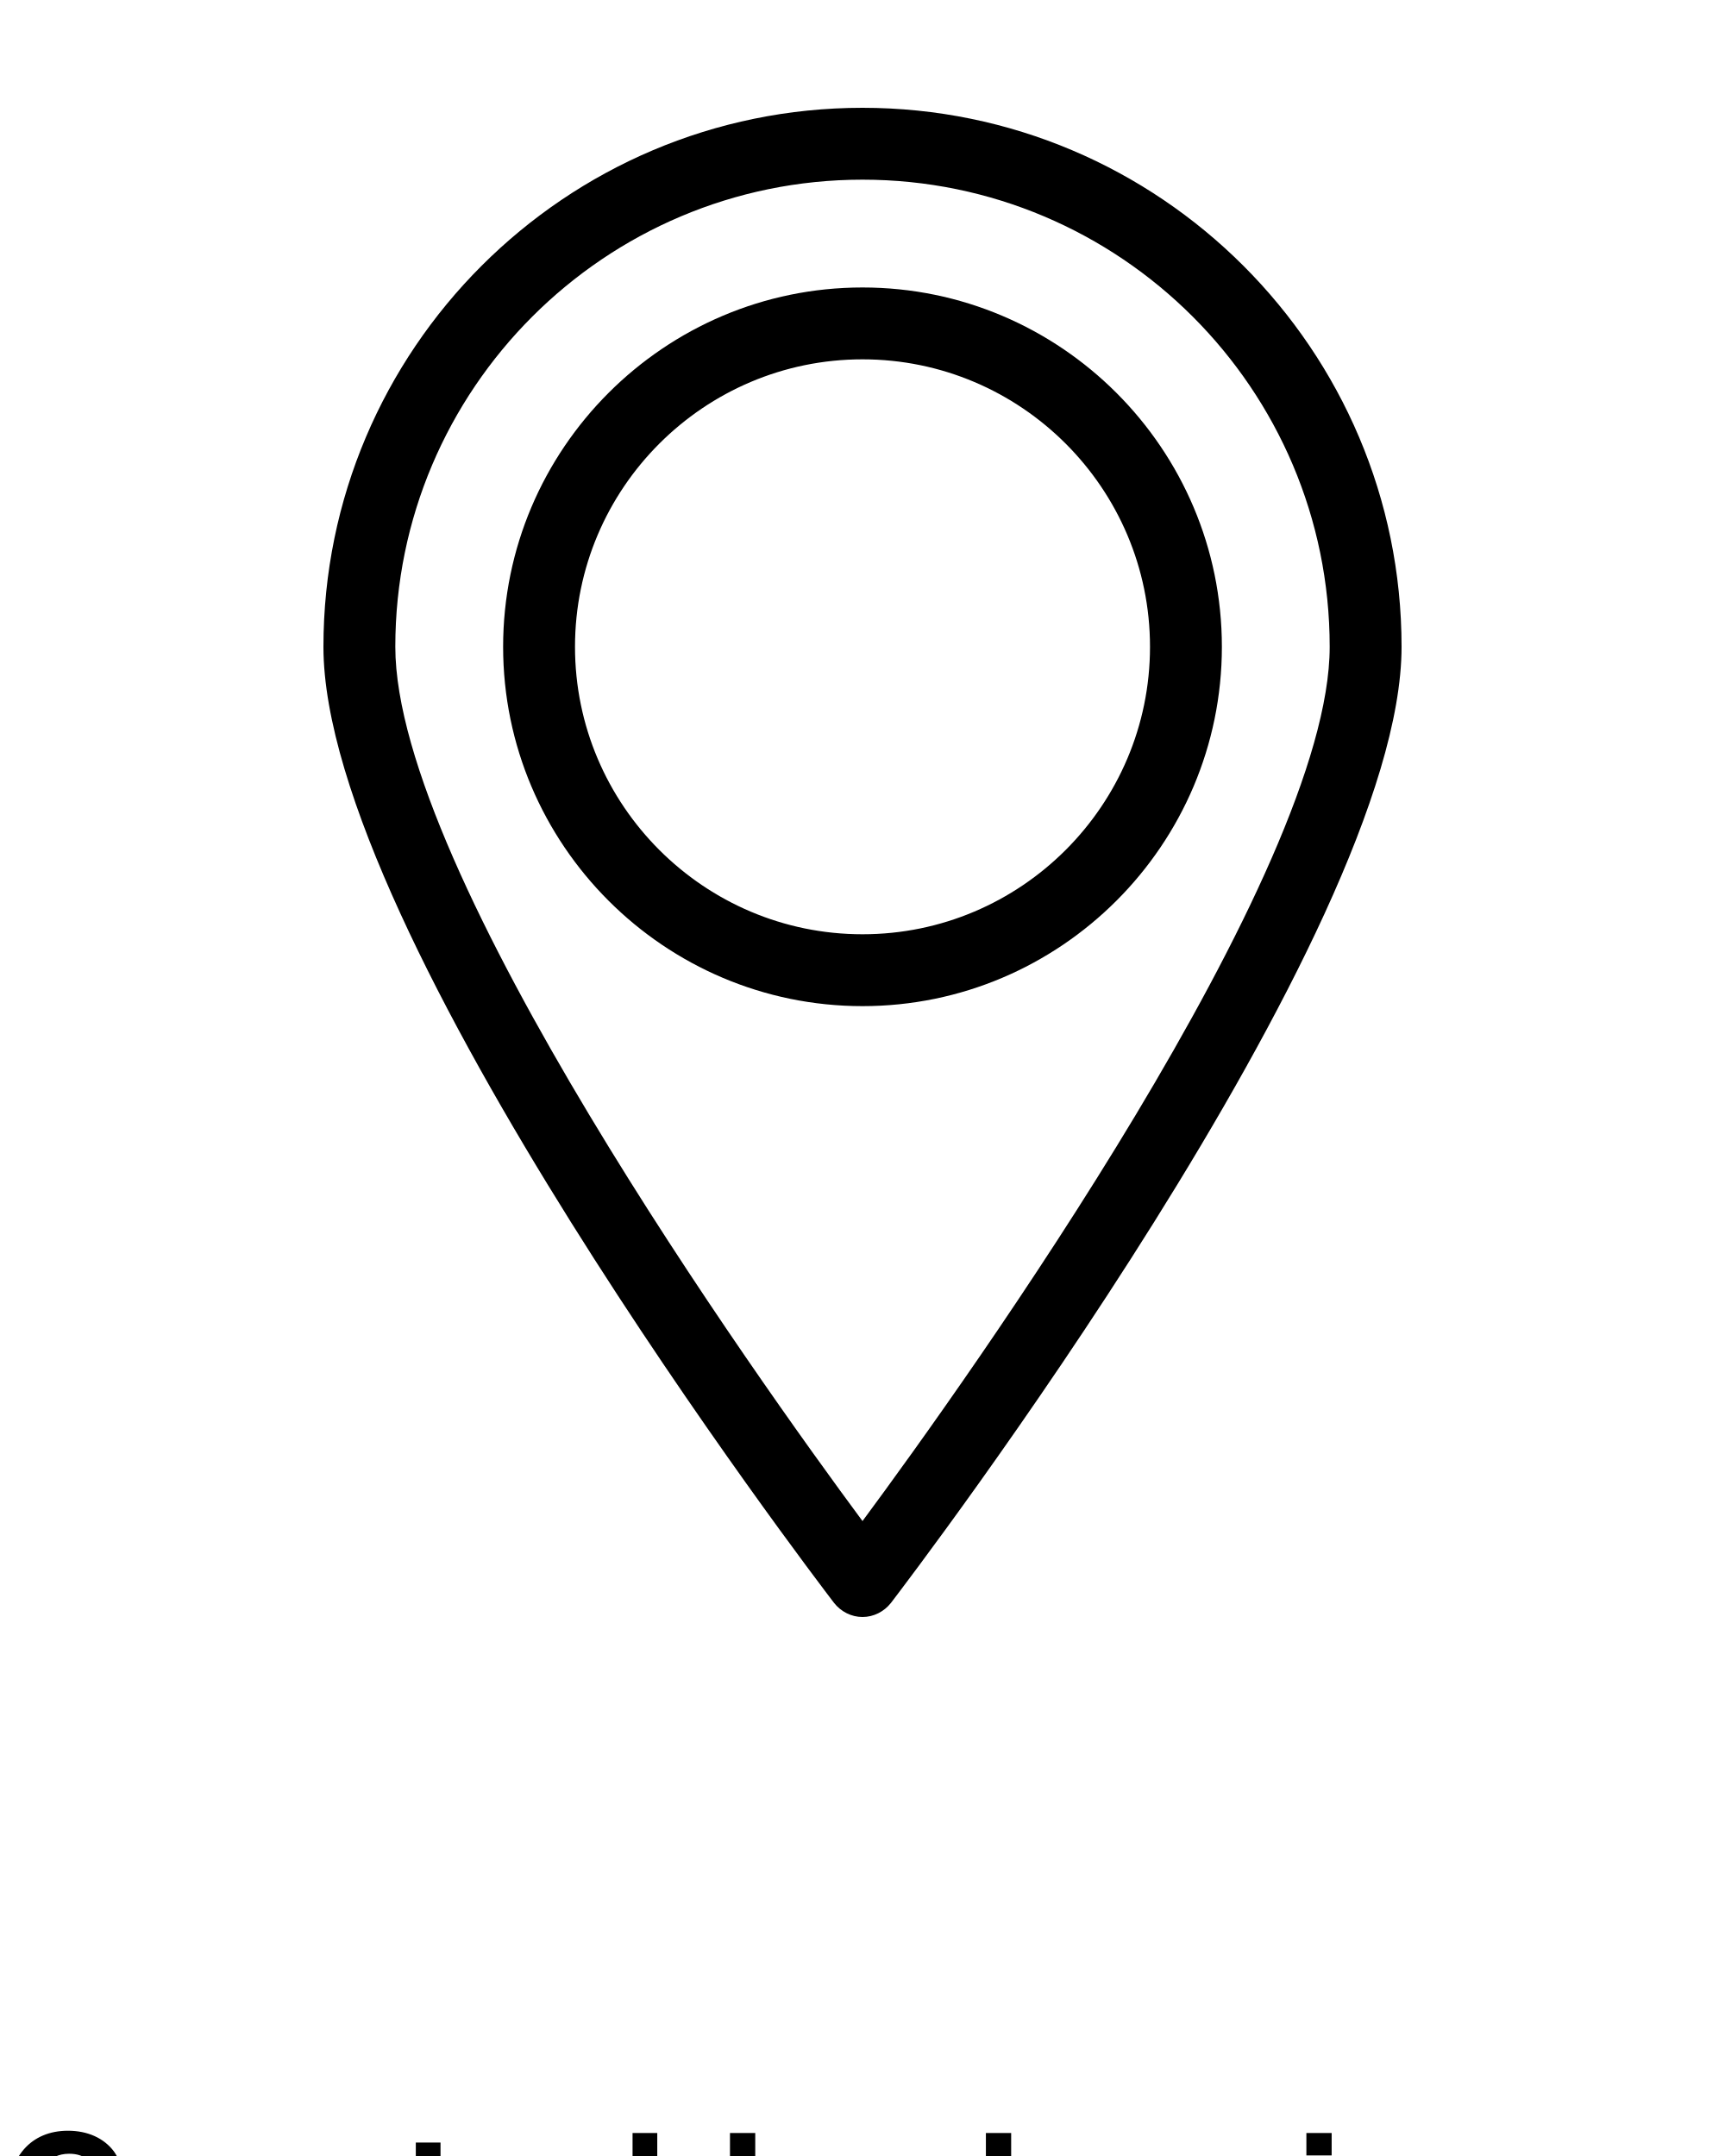
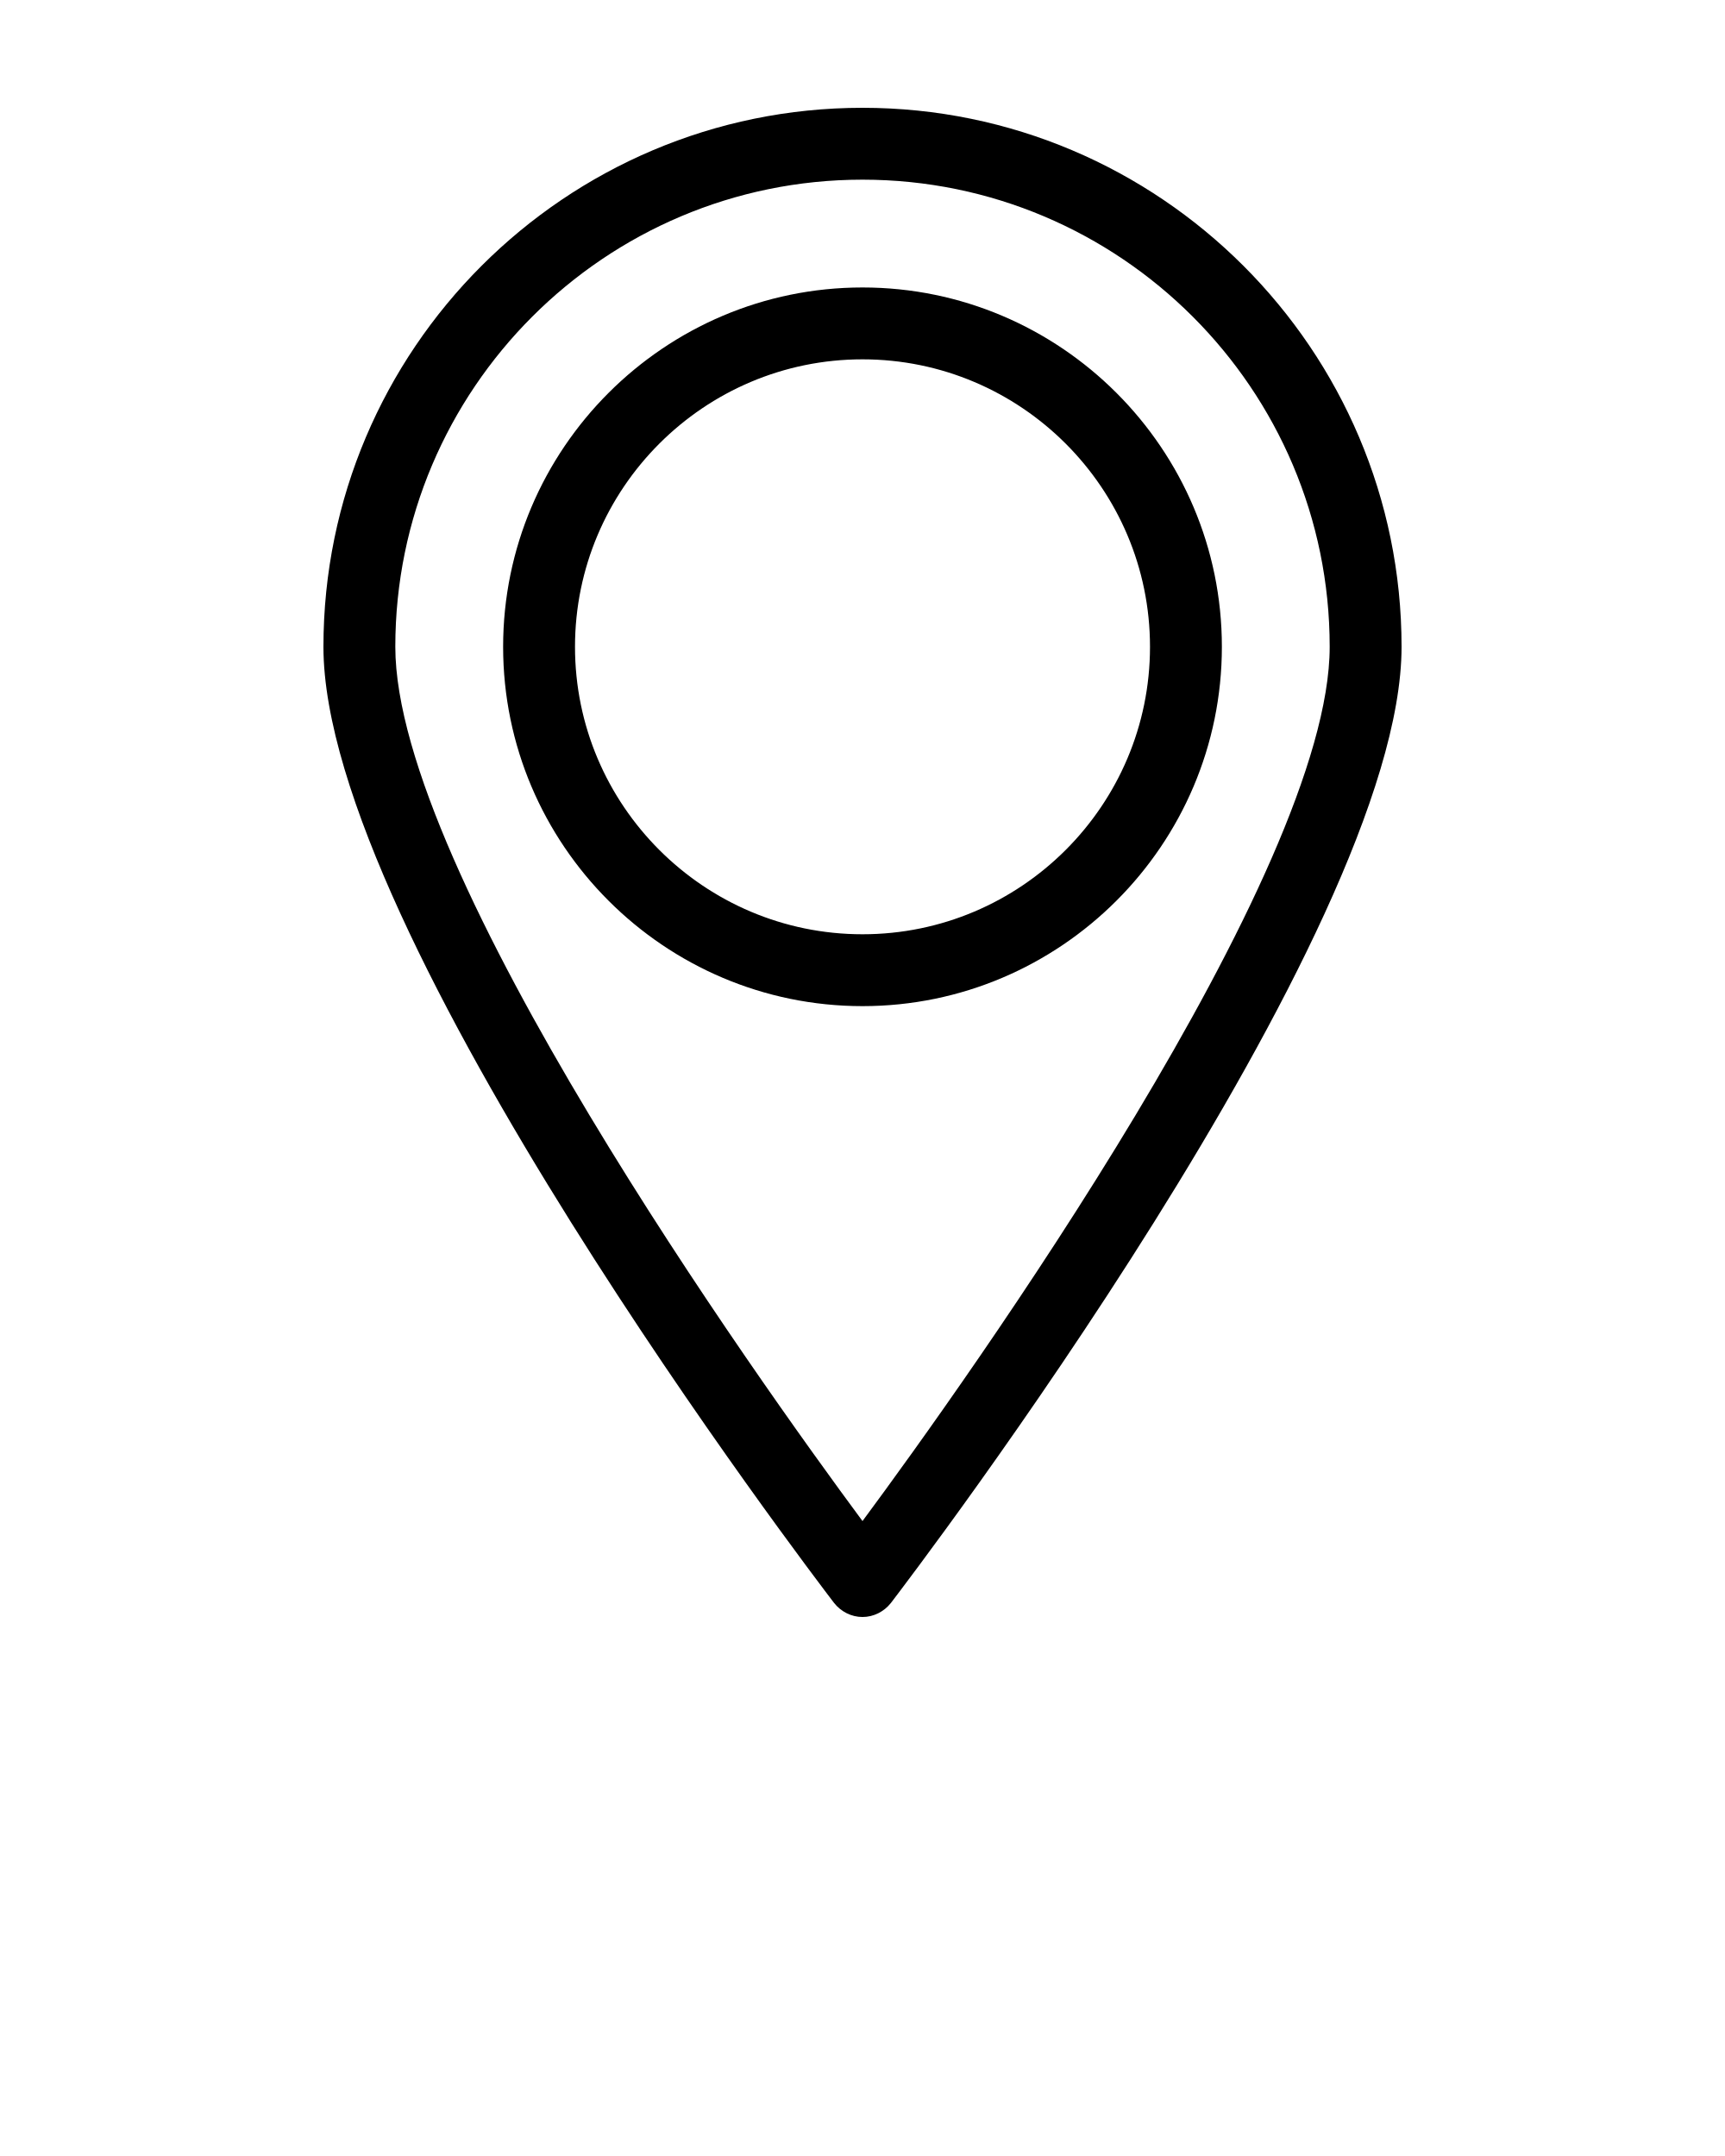
<svg xmlns="http://www.w3.org/2000/svg" version="1.1" x="0px" y="0px" viewBox="0 0 48 60" style="enable-background:new 0 0 48 48;" xml:space="preserve">
  <g>
    <path d="M9,18c0,7.98,13.63,25.85,14.21,26.61C23.4,44.85,23.69,45,24,45s0.6-0.15,0.79-0.39C25.37,43.85,39,25.98,39,18   c0-8.27-6.73-15-15-15S9,9.73,9,18z M37,18c0,6.27-10.06,20.36-13,24.33C21.06,38.36,11,24.27,11,18c0-7.17,5.83-13,13-13   S37,10.83,37,18z" />
    <path d="M14,18c0,5.51,4.49,10,10,10s10-4.49,10-10S29.51,8,24,8S14,12.49,14,18z M32,18c0,4.41-3.59,8-8,8s-8-3.59-8-8s3.59-8,8-8   S32,13.59,32,18z" />
  </g>
-   <text x="0" y="63" fill="#000000" font-size="5px" font-weight="bold" font-family="'Helvetica Neue', Helvetica, Arial-Unicode, Arial, Sans-serif">Created by businessicons13</text>
-   <text x="0" y="68" fill="#000000" font-size="5px" font-weight="bold" font-family="'Helvetica Neue', Helvetica, Arial-Unicode, Arial, Sans-serif">from the Noun Project</text>
</svg>
